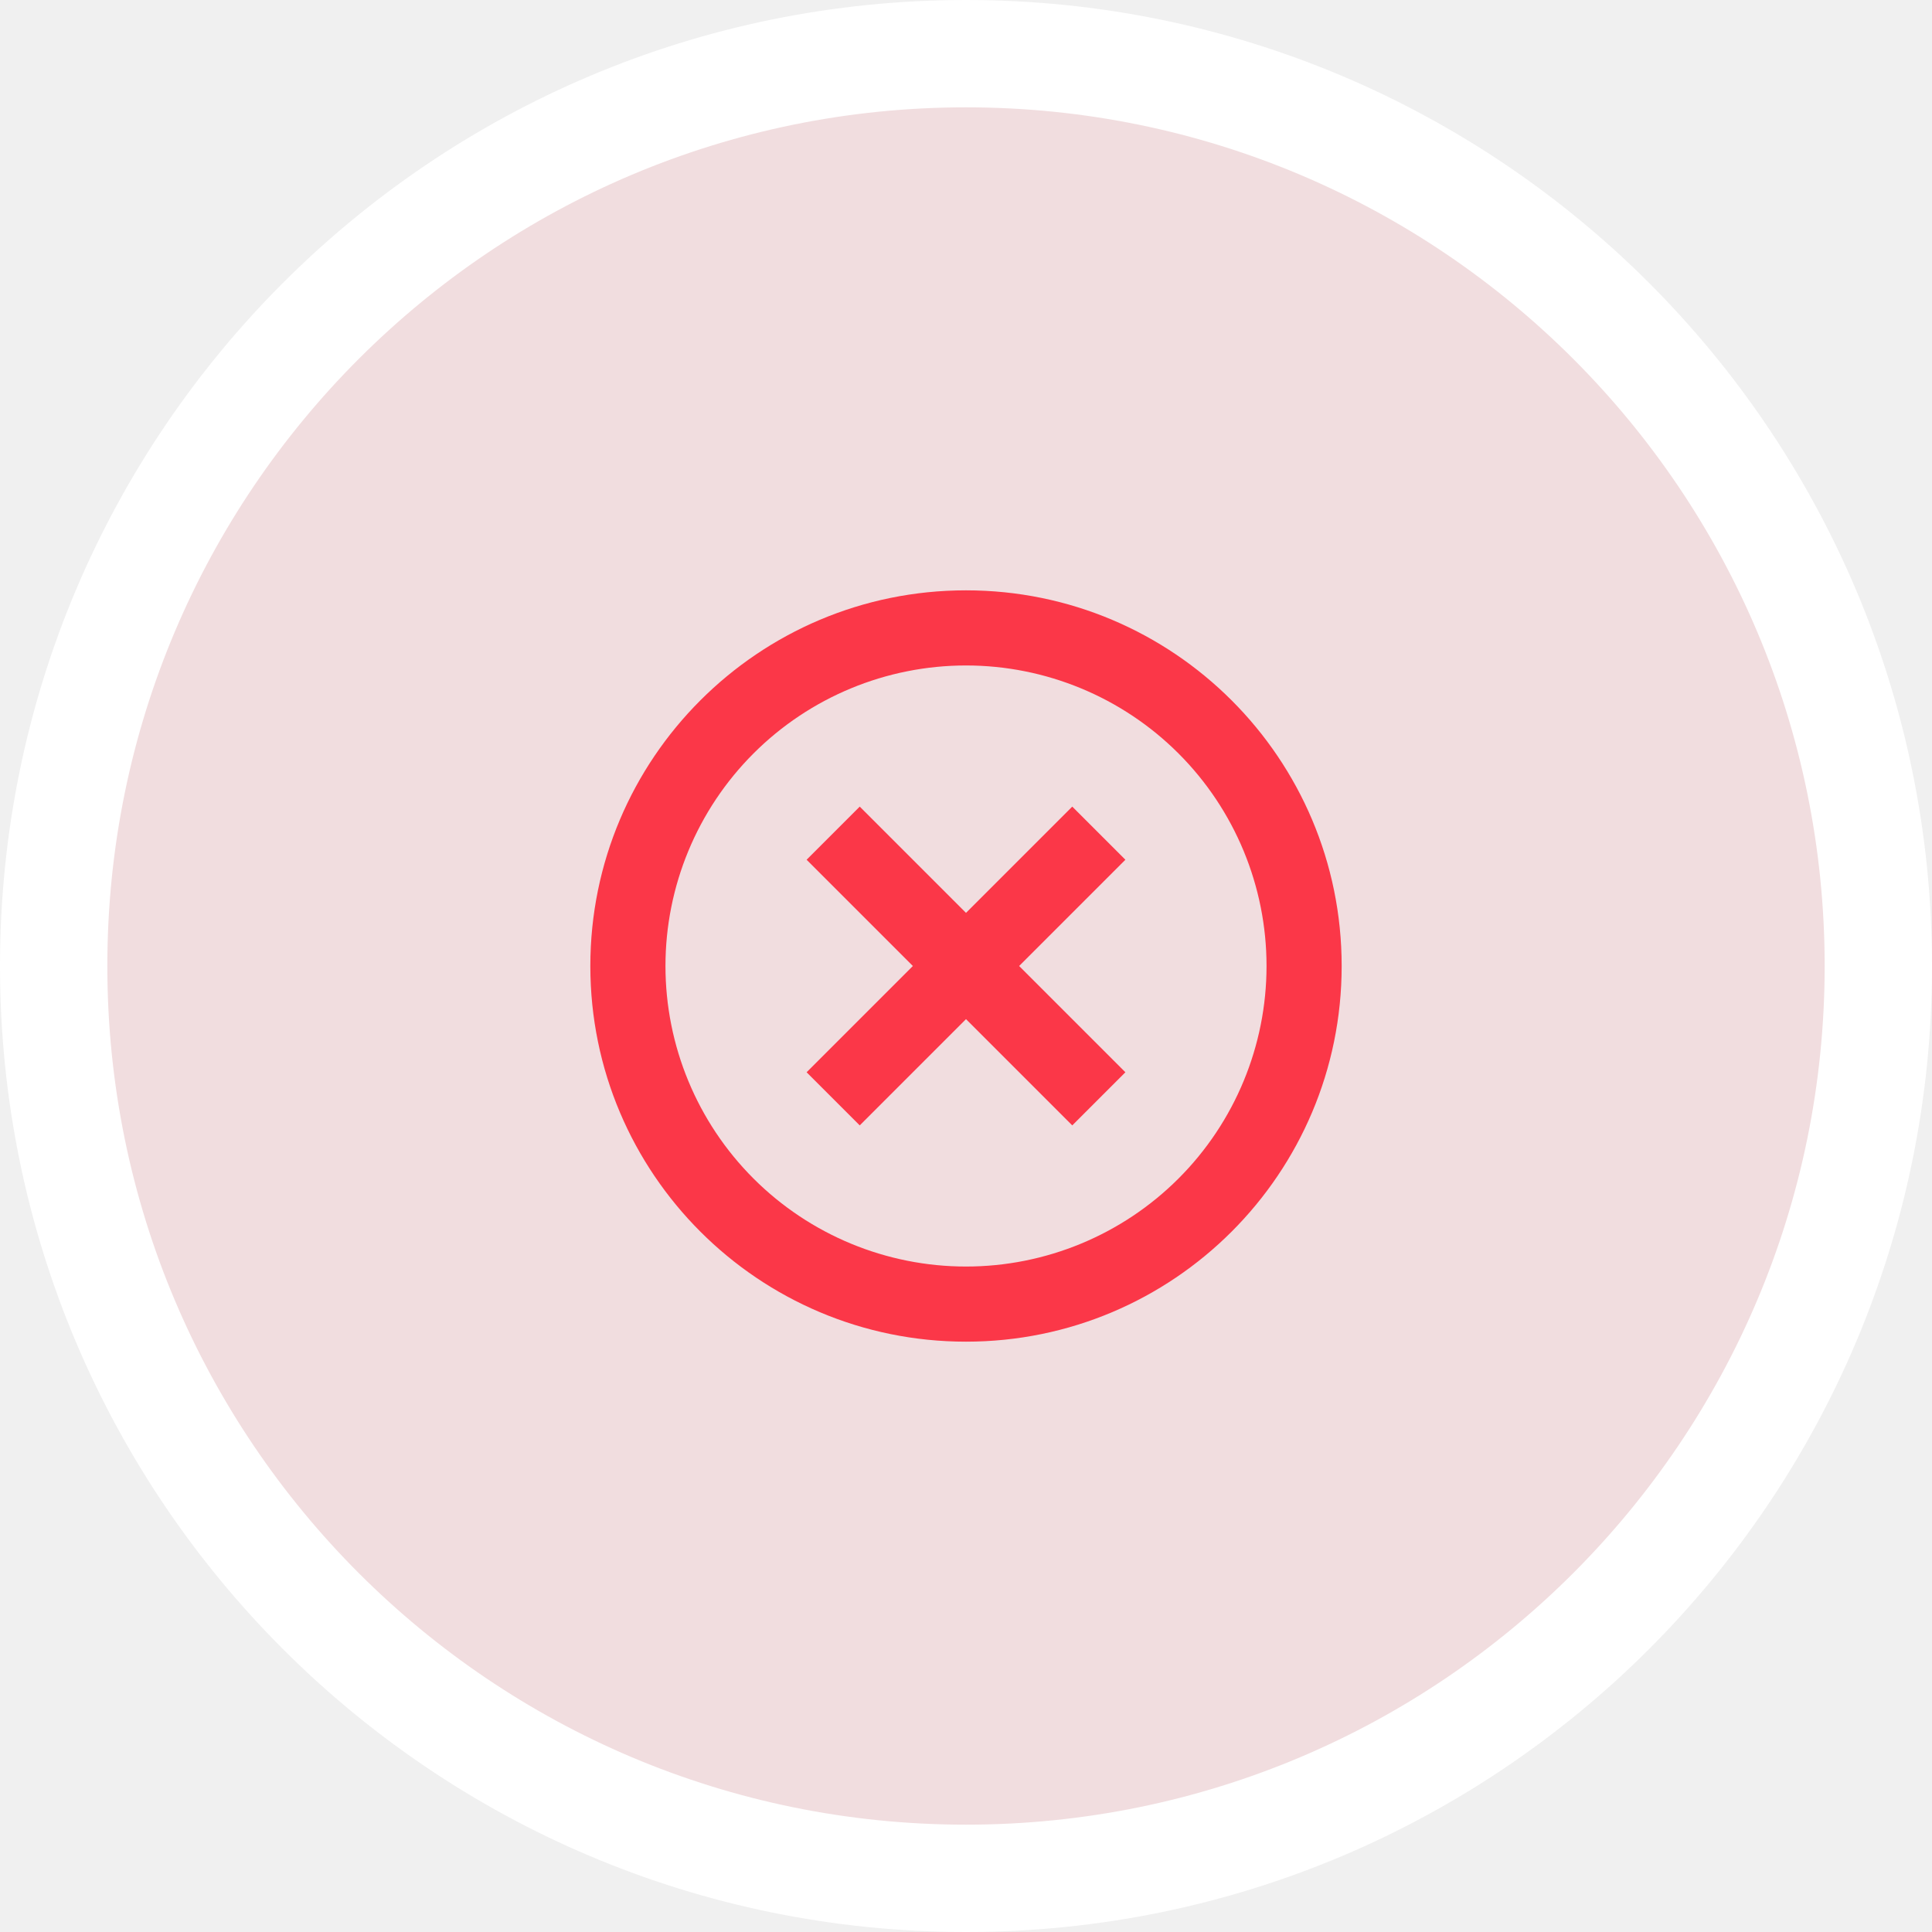
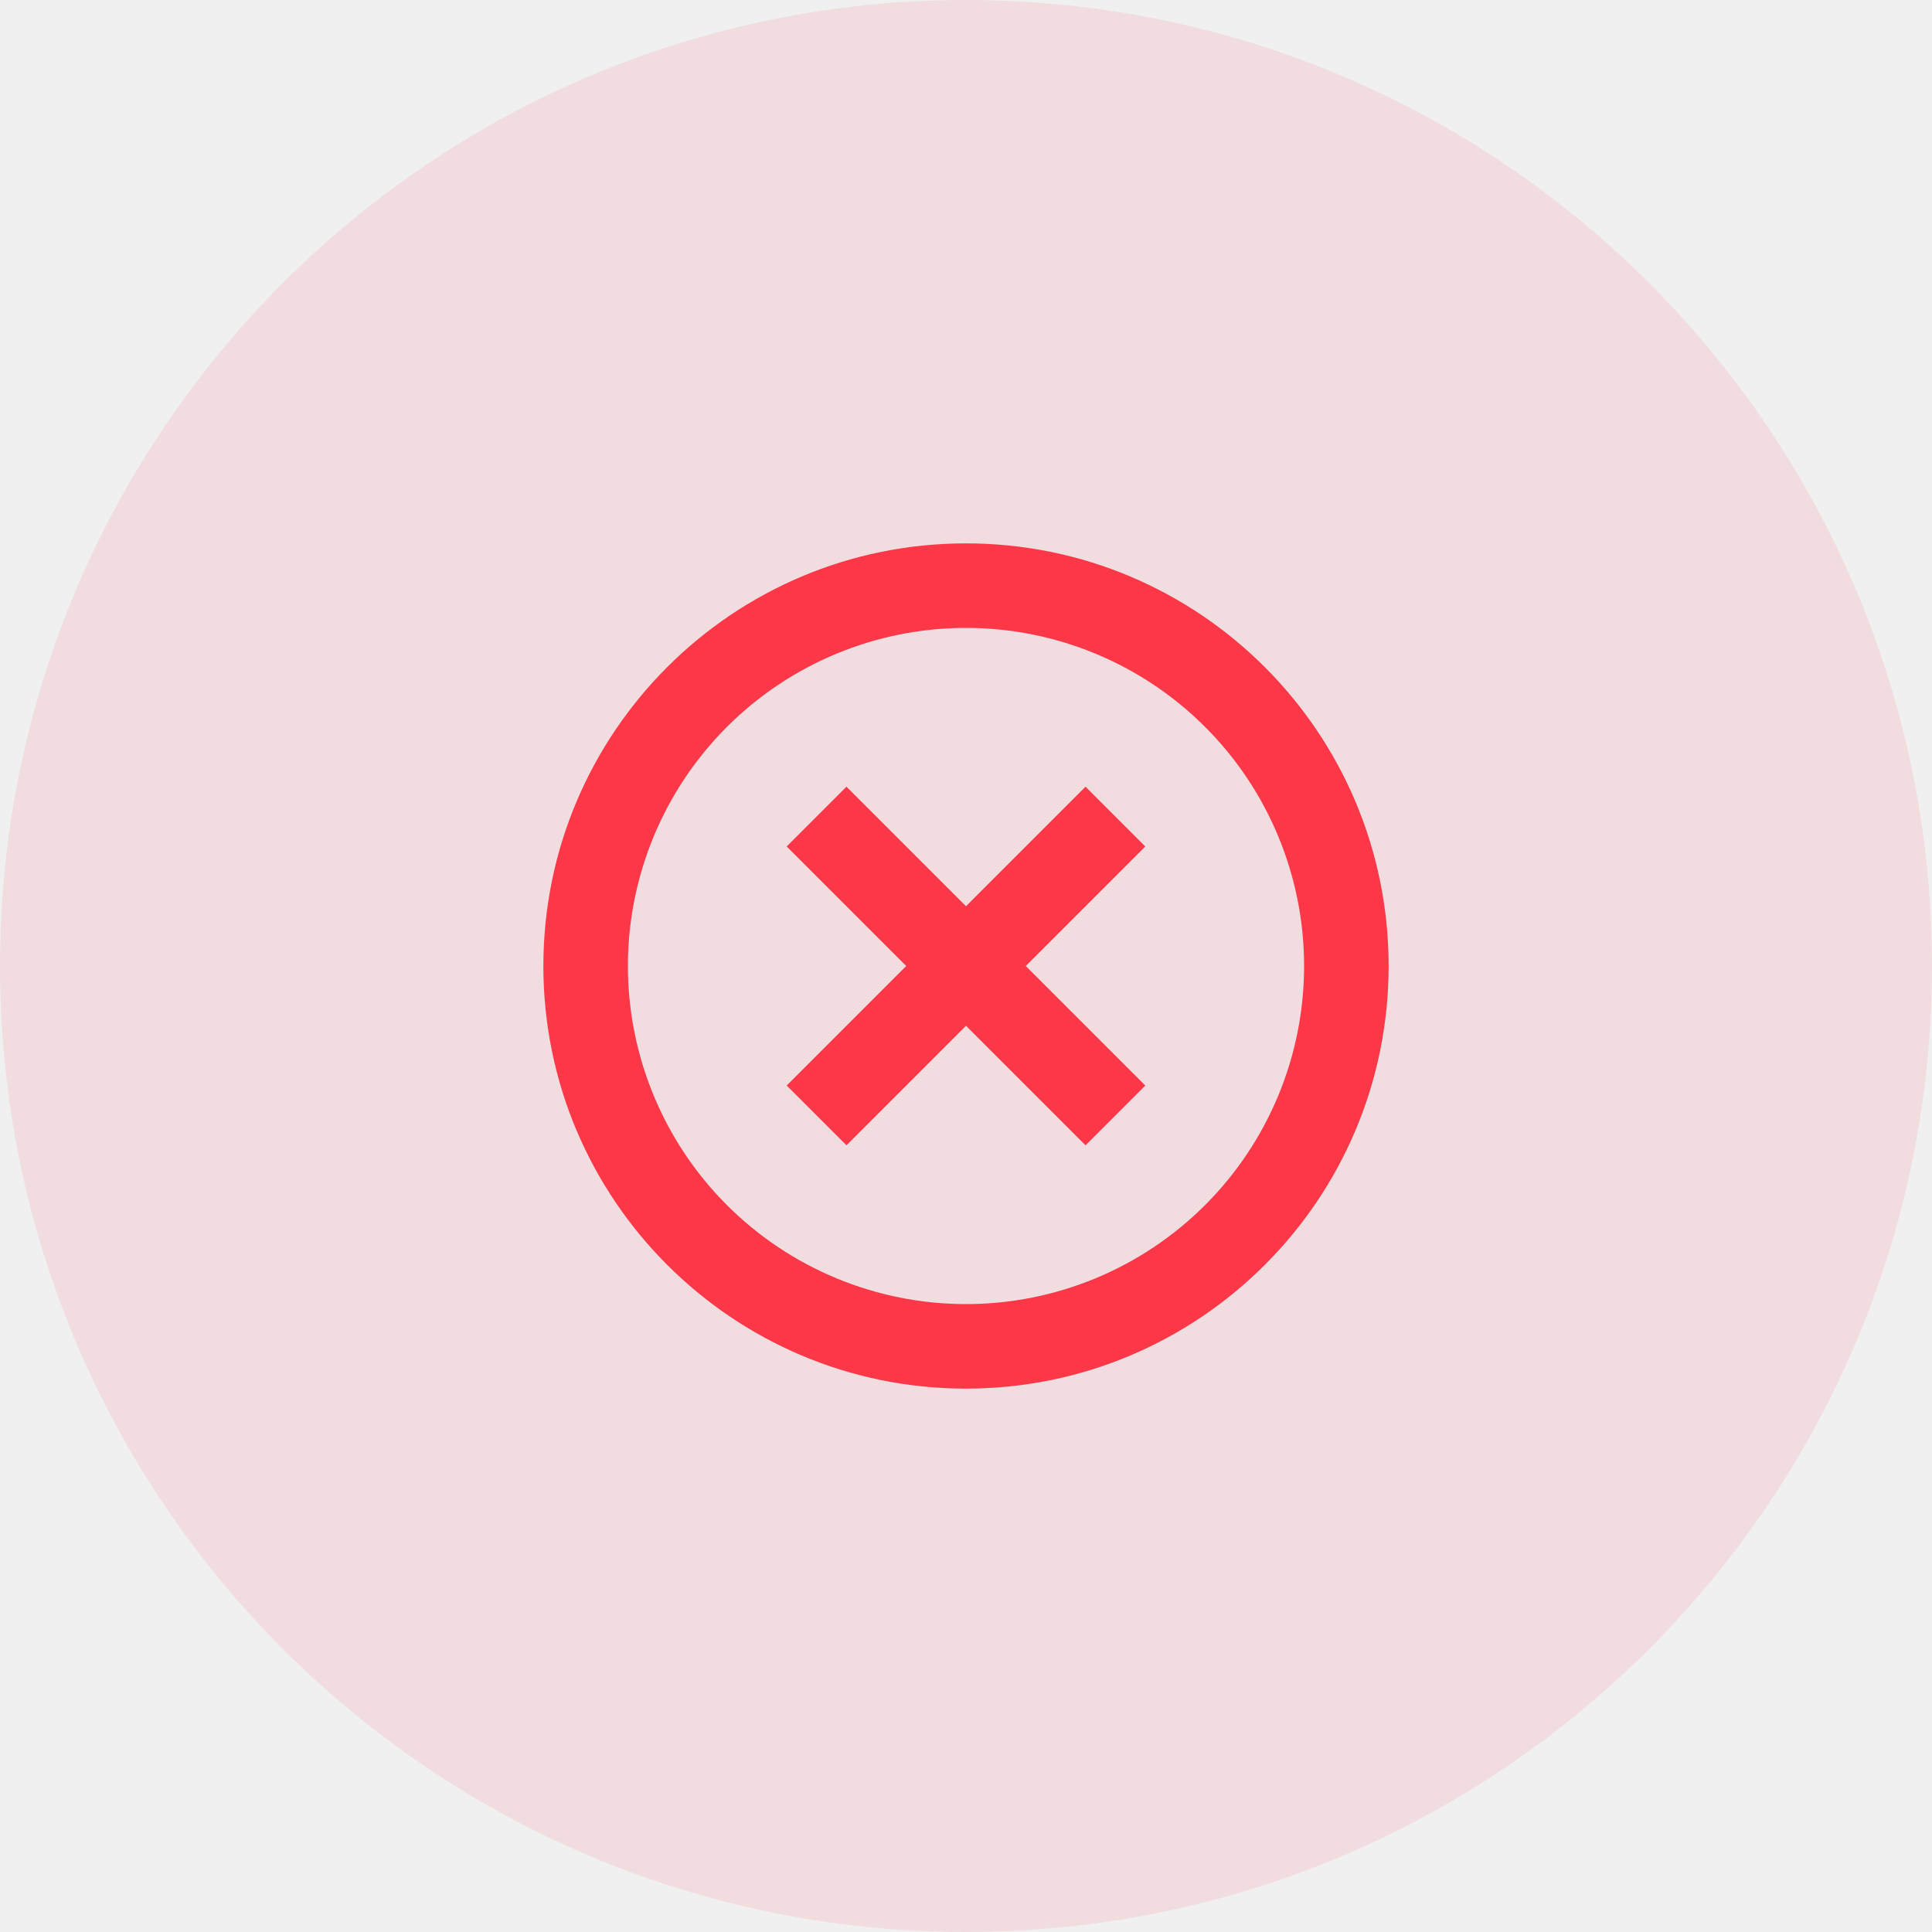
- <svg xmlns="http://www.w3.org/2000/svg" width="36" height="36" viewBox="0 0 36 36" fill="none">
-   <path d="M18 1C8.611 1 1 8.611 1 18C1 27.389 8.611 35 18 35C27.389 35 35 27.389 35 18C35 8.611 27.389 1 18 1Z" fill="#FB3748" fill-opacity="0.1" />
-   <path d="M18 1C8.611 1 1 8.611 1 18C1 27.389 8.611 35 18 35C27.389 35 35 27.389 35 18C35 8.611 27.389 1 18 1Z" stroke="white" stroke-width="2" />
-   <path d="M18 25C14.134 25 11 21.866 11 18C11 14.134 14.134 11 18 11C21.866 11 25 14.134 25 18C25 21.866 21.866 25 18 25ZM18 23.6C19.485 23.6 20.91 23.01 21.96 21.96C23.01 20.91 23.6 19.485 23.6 18C23.6 16.515 23.01 15.09 21.96 14.04C20.91 12.99 19.485 12.4 18 12.4C16.515 12.4 15.09 12.99 14.04 14.04C12.99 15.09 12.4 16.515 12.4 18C12.4 19.485 12.99 20.91 14.04 21.96C15.09 23.01 16.515 23.6 18 23.6ZM18 17.01L19.98 15.03L20.97 16.02L18.99 18L20.97 19.98L19.98 20.97L18 18.99L16.02 20.97L15.03 19.98L17.01 18L15.03 16.02L16.02 15.03L18 17.01Z" fill="#FB3748" />
+ <svg xmlns="http://www.w3.org/2000/svg" width="32" height="32" viewBox="0 0 32 32" fill="none">
+   <path d="M0 16C0 7.163 7.163 0 16 0C24.837 0 32 7.163 32 16C32 24.837 24.837 32 16 32C7.163 32 0 24.837 0 16Z" fill="#FB3748" fill-opacity="0.1" />
+   <path d="M16 23C12.134 23 9 19.866 9 16C9 12.134 12.134 9 16 9C19.866 9 23 12.134 23 16C23 19.866 19.866 23 16 23ZM16 21.6C17.485 21.6 18.91 21.01 19.96 19.96C21.01 18.91 21.6 17.485 21.6 16C21.6 14.515 21.01 13.09 19.96 12.04C18.91 10.99 17.485 10.4 16 10.4C14.515 10.4 13.09 10.99 12.04 12.04C10.99 13.09 10.4 14.515 10.4 16C10.4 17.485 10.99 18.91 12.04 19.96C13.09 21.01 14.515 21.6 16 21.6ZM16 15.01L17.98 13.03L18.97 14.02L16.99 16L18.97 17.98L17.98 18.97L16 16.99L14.02 18.97L13.03 17.98L15.01 16L13.03 14.02L14.02 13.03L16 15.01Z" fill="#FB3748" />
</svg>
